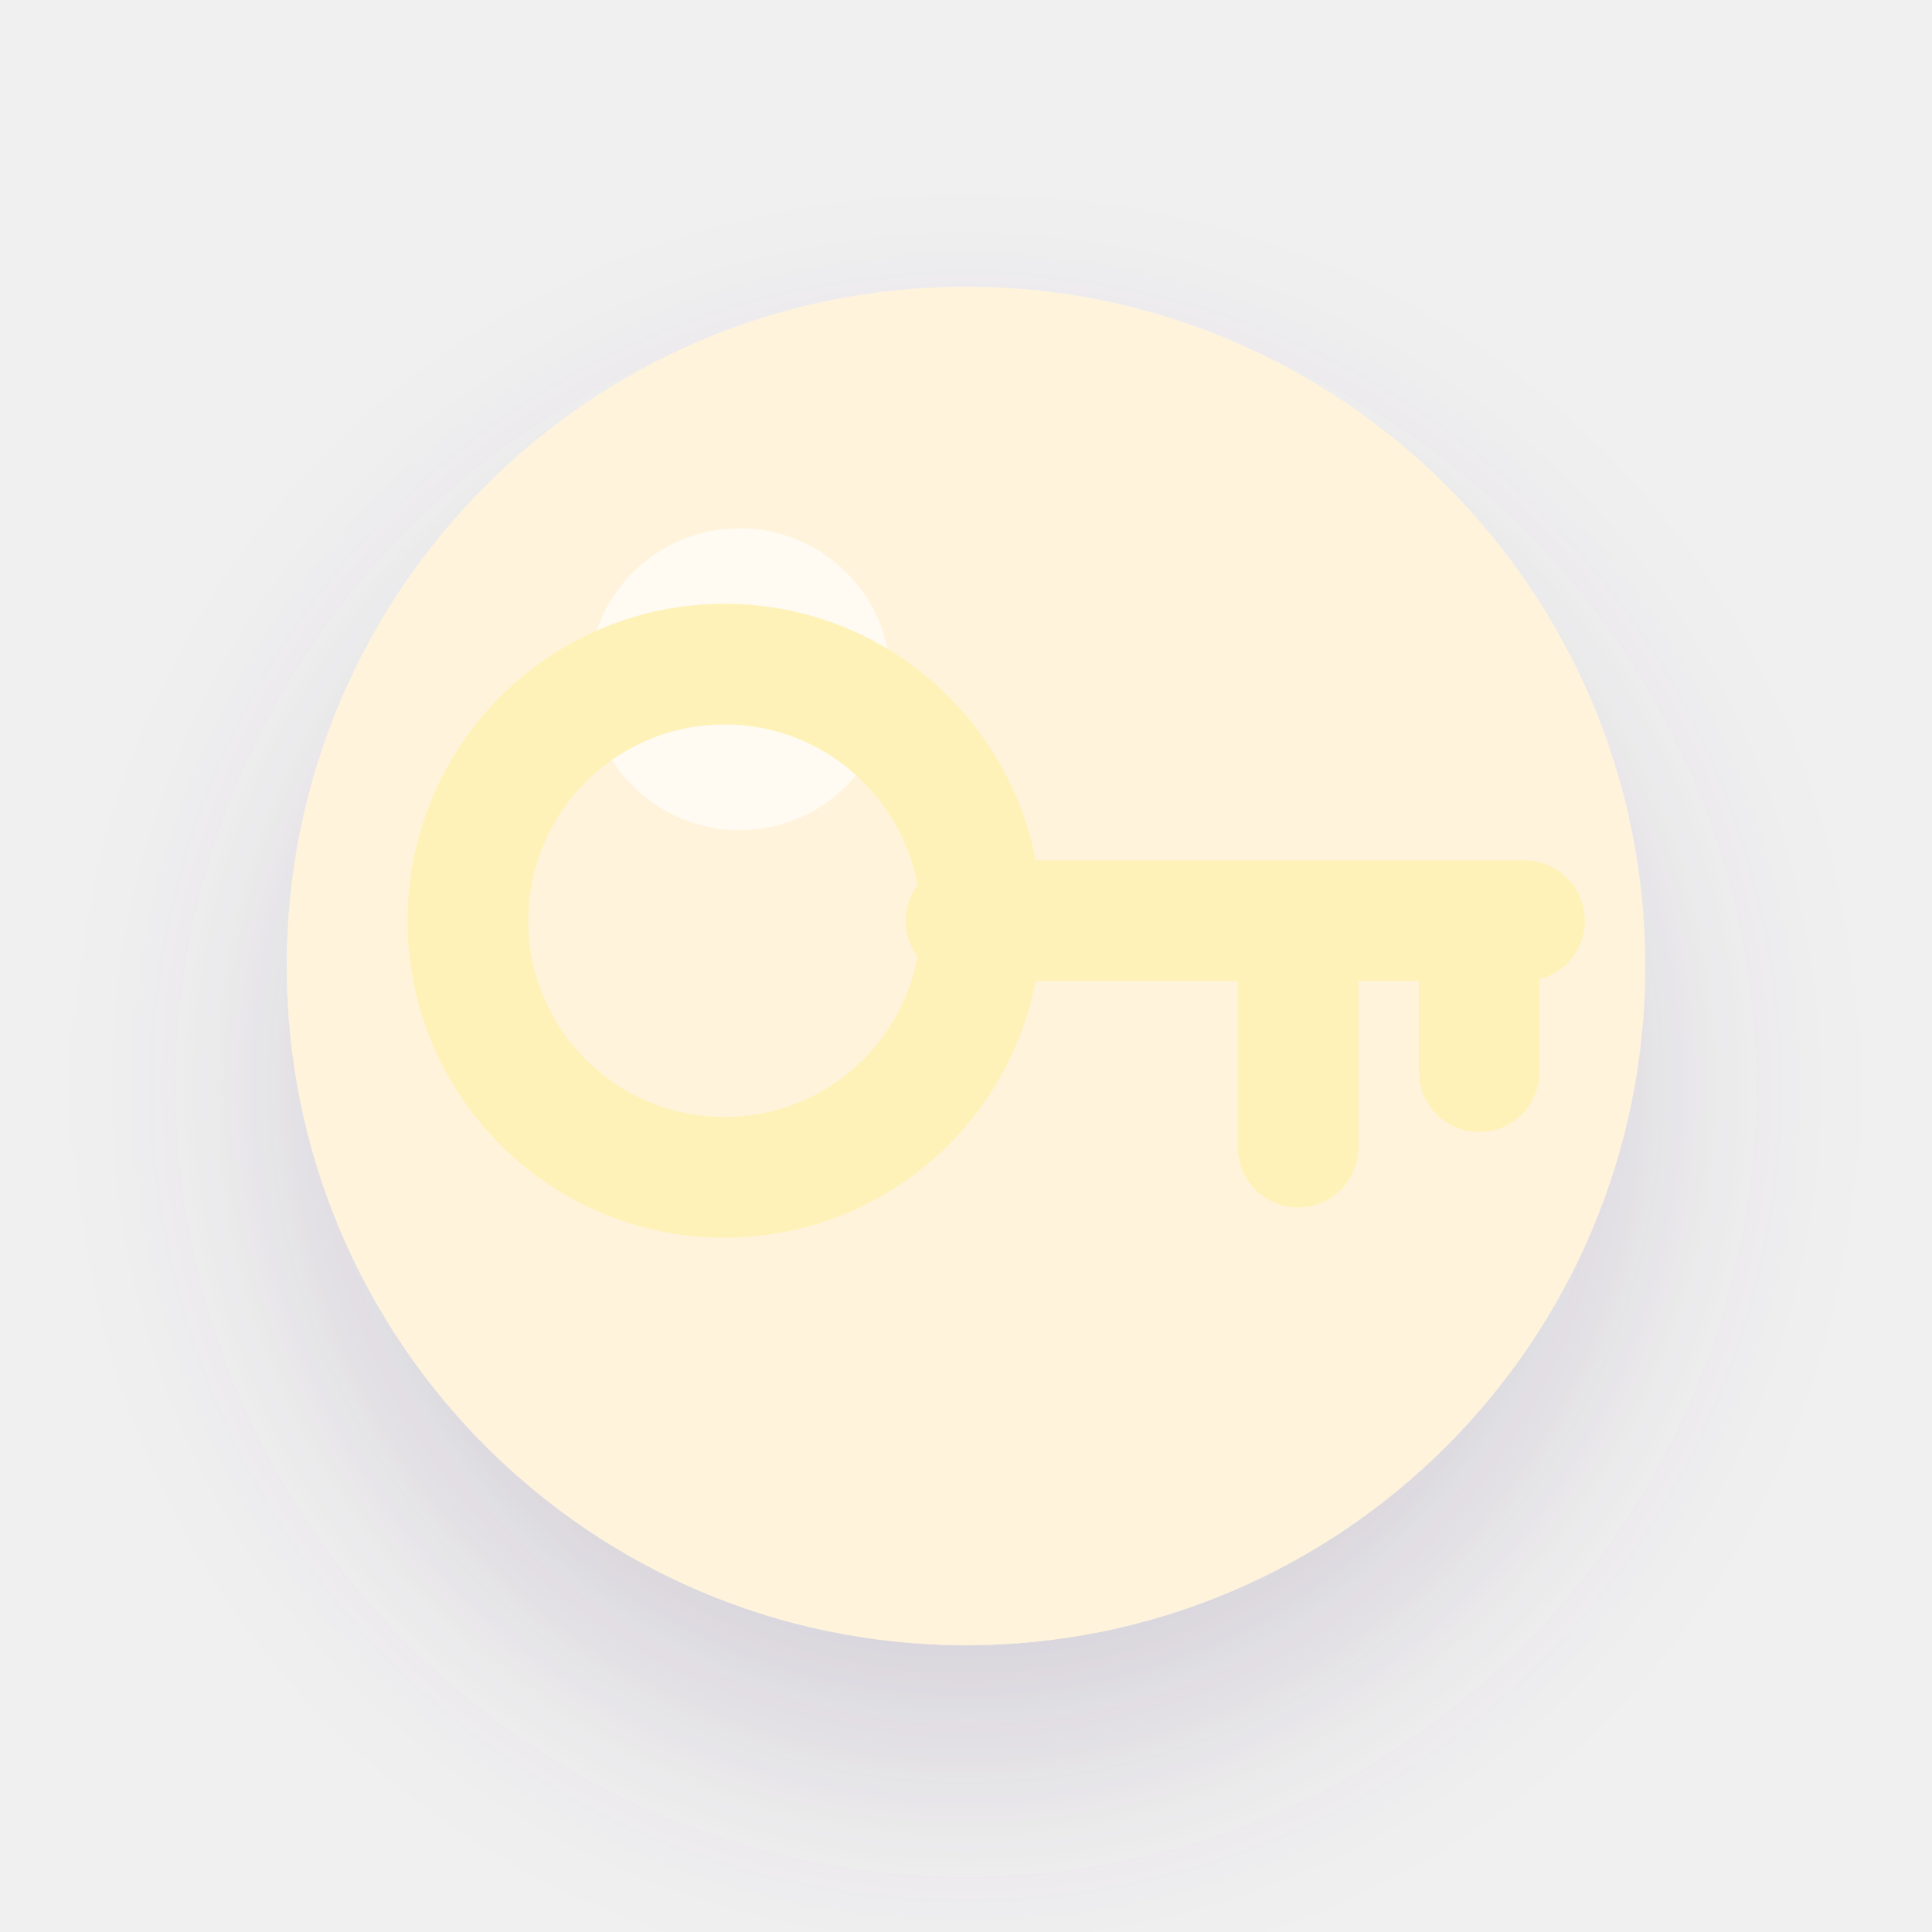
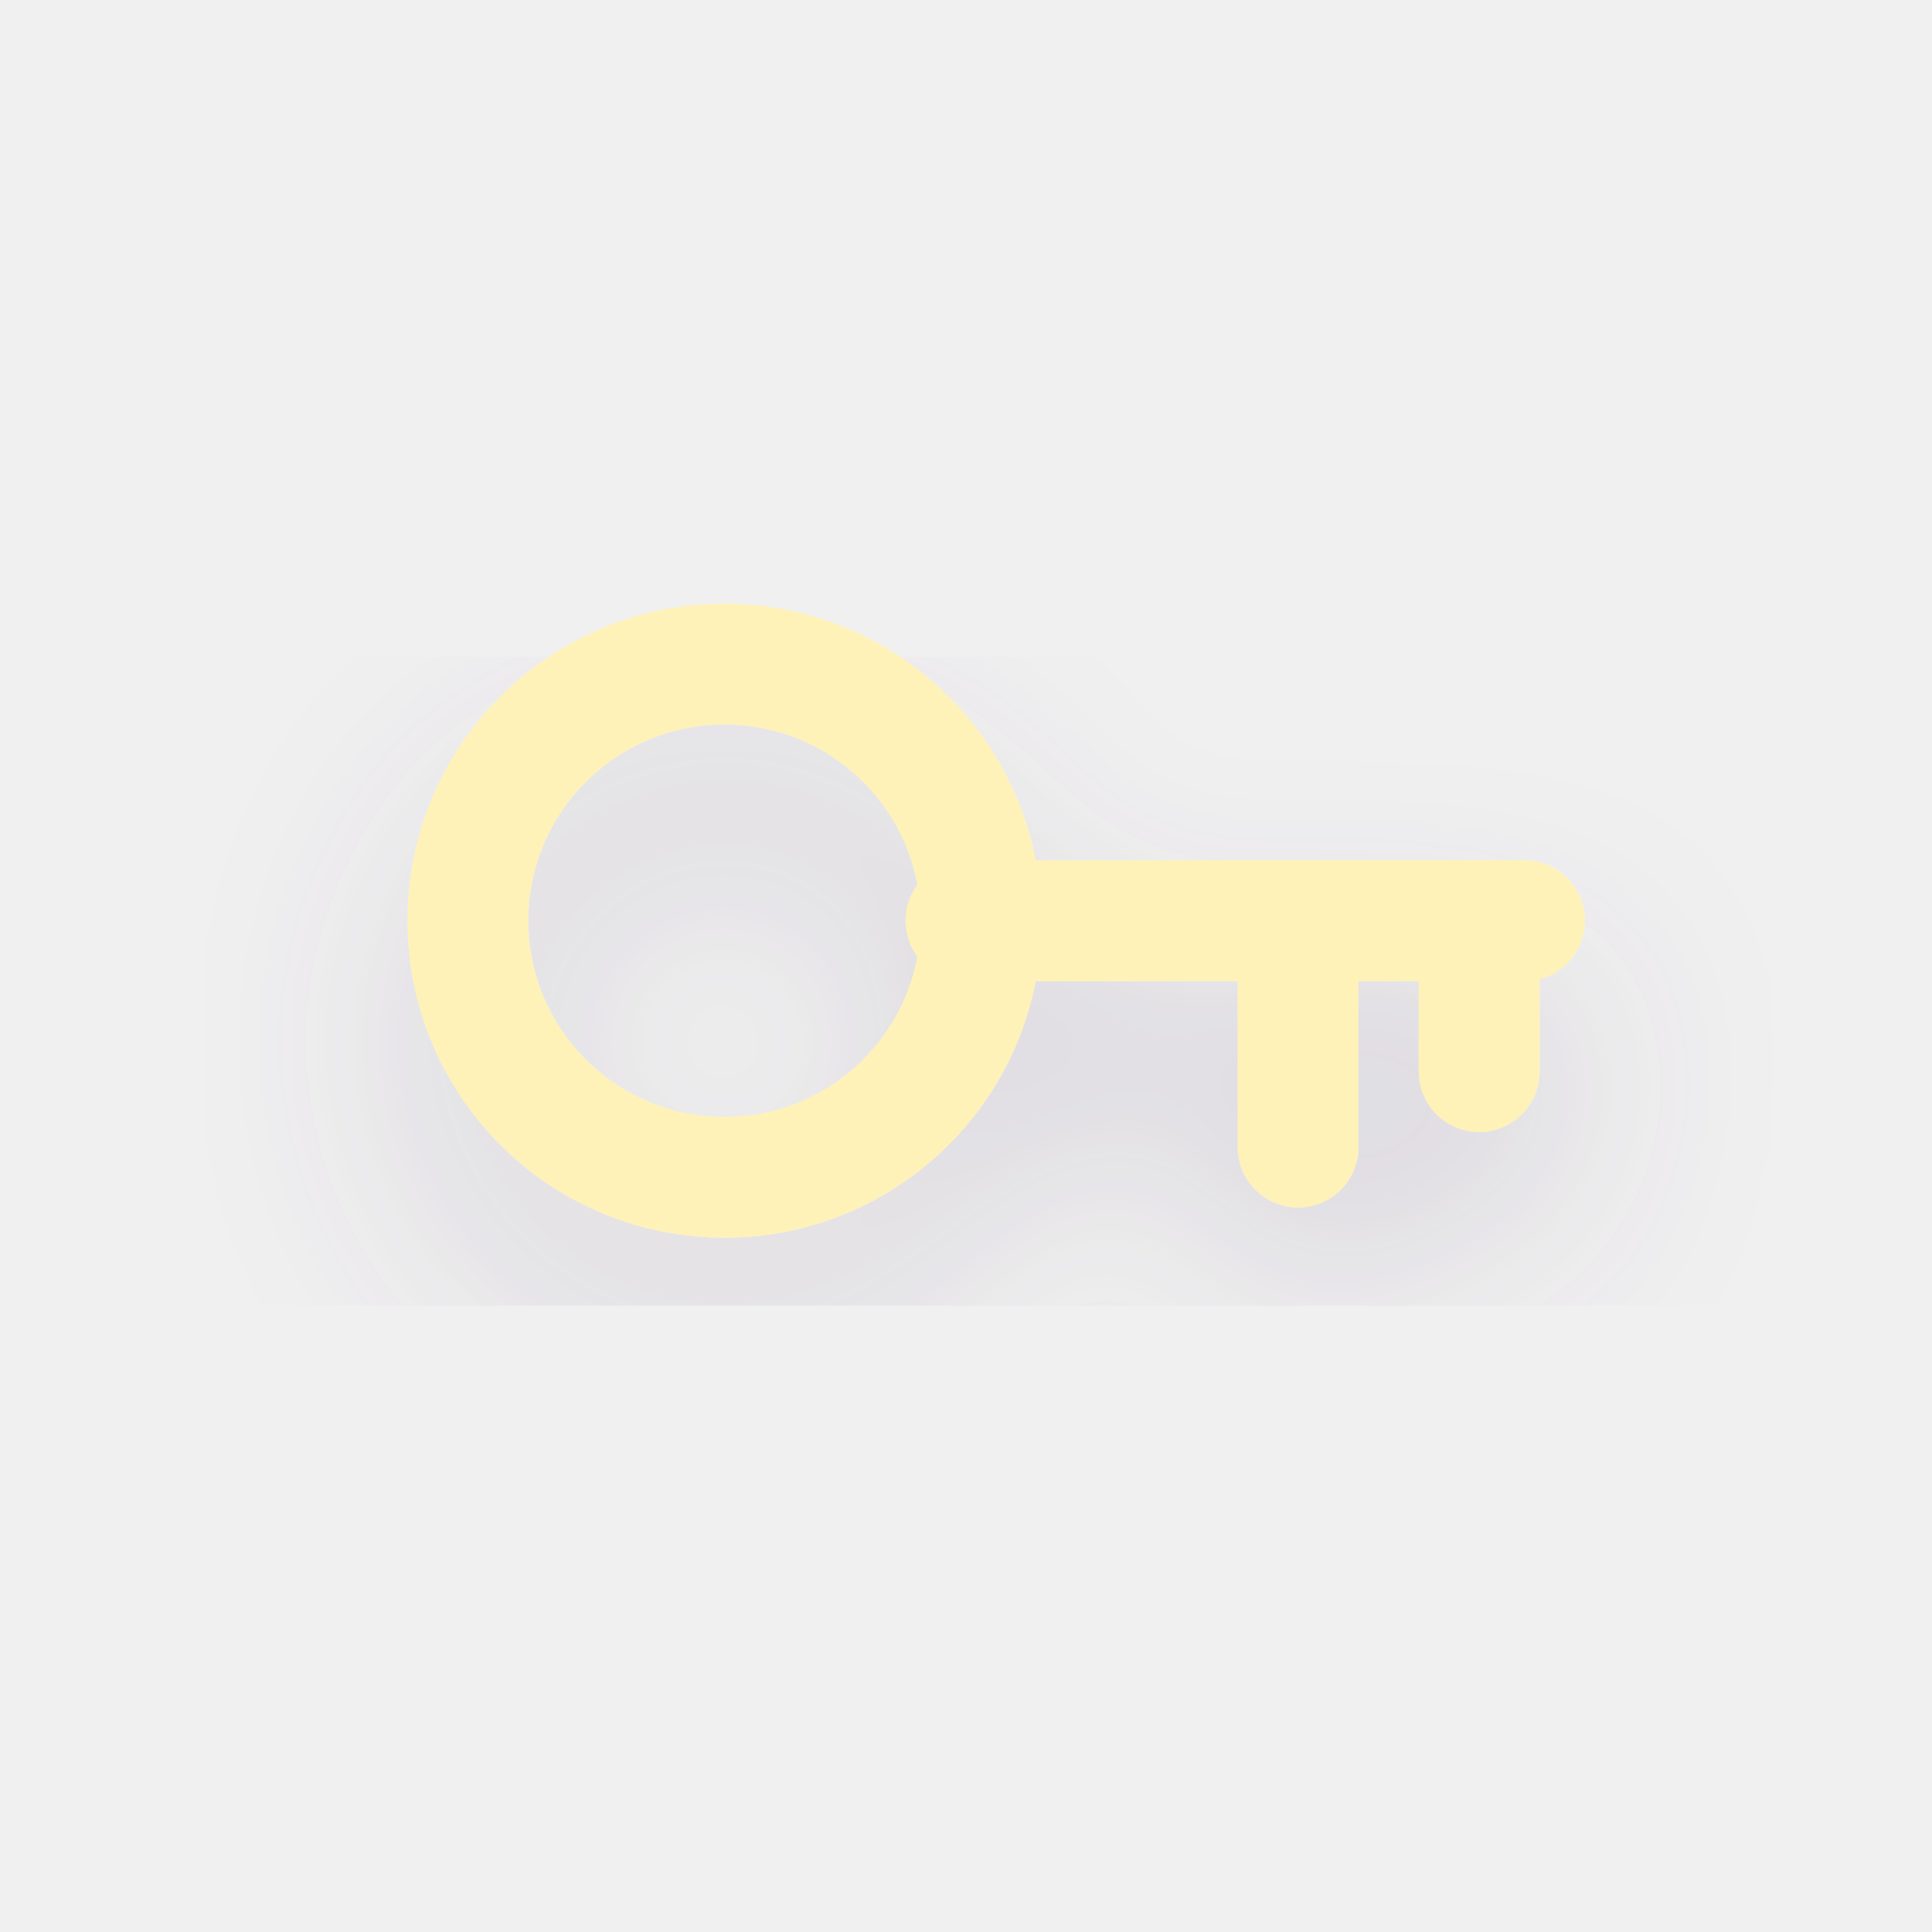
<svg xmlns="http://www.w3.org/2000/svg" viewBox="0 0 128 128">
  <defs>
    <linearGradient id="g" x1="18" y1="16" x2="108" y2="112">
      <stop offset="0" stop-color="#fff3dc" />
      <stop offset=".58" stop-color="#c59b54" />
      <stop offset="1" stop-color="#76523c" />
    </linearGradient>
    <filter id="shadow" x="-25%" y="-25%" width="150%" height="150%">
      <feDropShadow dx="0" dy="8" stdDeviation="7" flood-color="#66577d" flood-opacity=".18" />
    </filter>
  </defs>
  <rect width="128" height="128" rx="32" fill="none" />
  <g filter="url(#shadow)">
-     <circle cx="64" cy="64" r="45" fill="url(#g)" />
-     <circle cx="49" cy="45" r="10" fill="#fff" opacity=".65" />
    <circle cx="48" cy="61" r="17" fill="none" stroke="#fff2b8" stroke-width="8" />
    <path d="M64 61h37M86 61v15M98 61v10" stroke="#fff2b8" stroke-width="8" stroke-linecap="round" />
  </g>
</svg>
